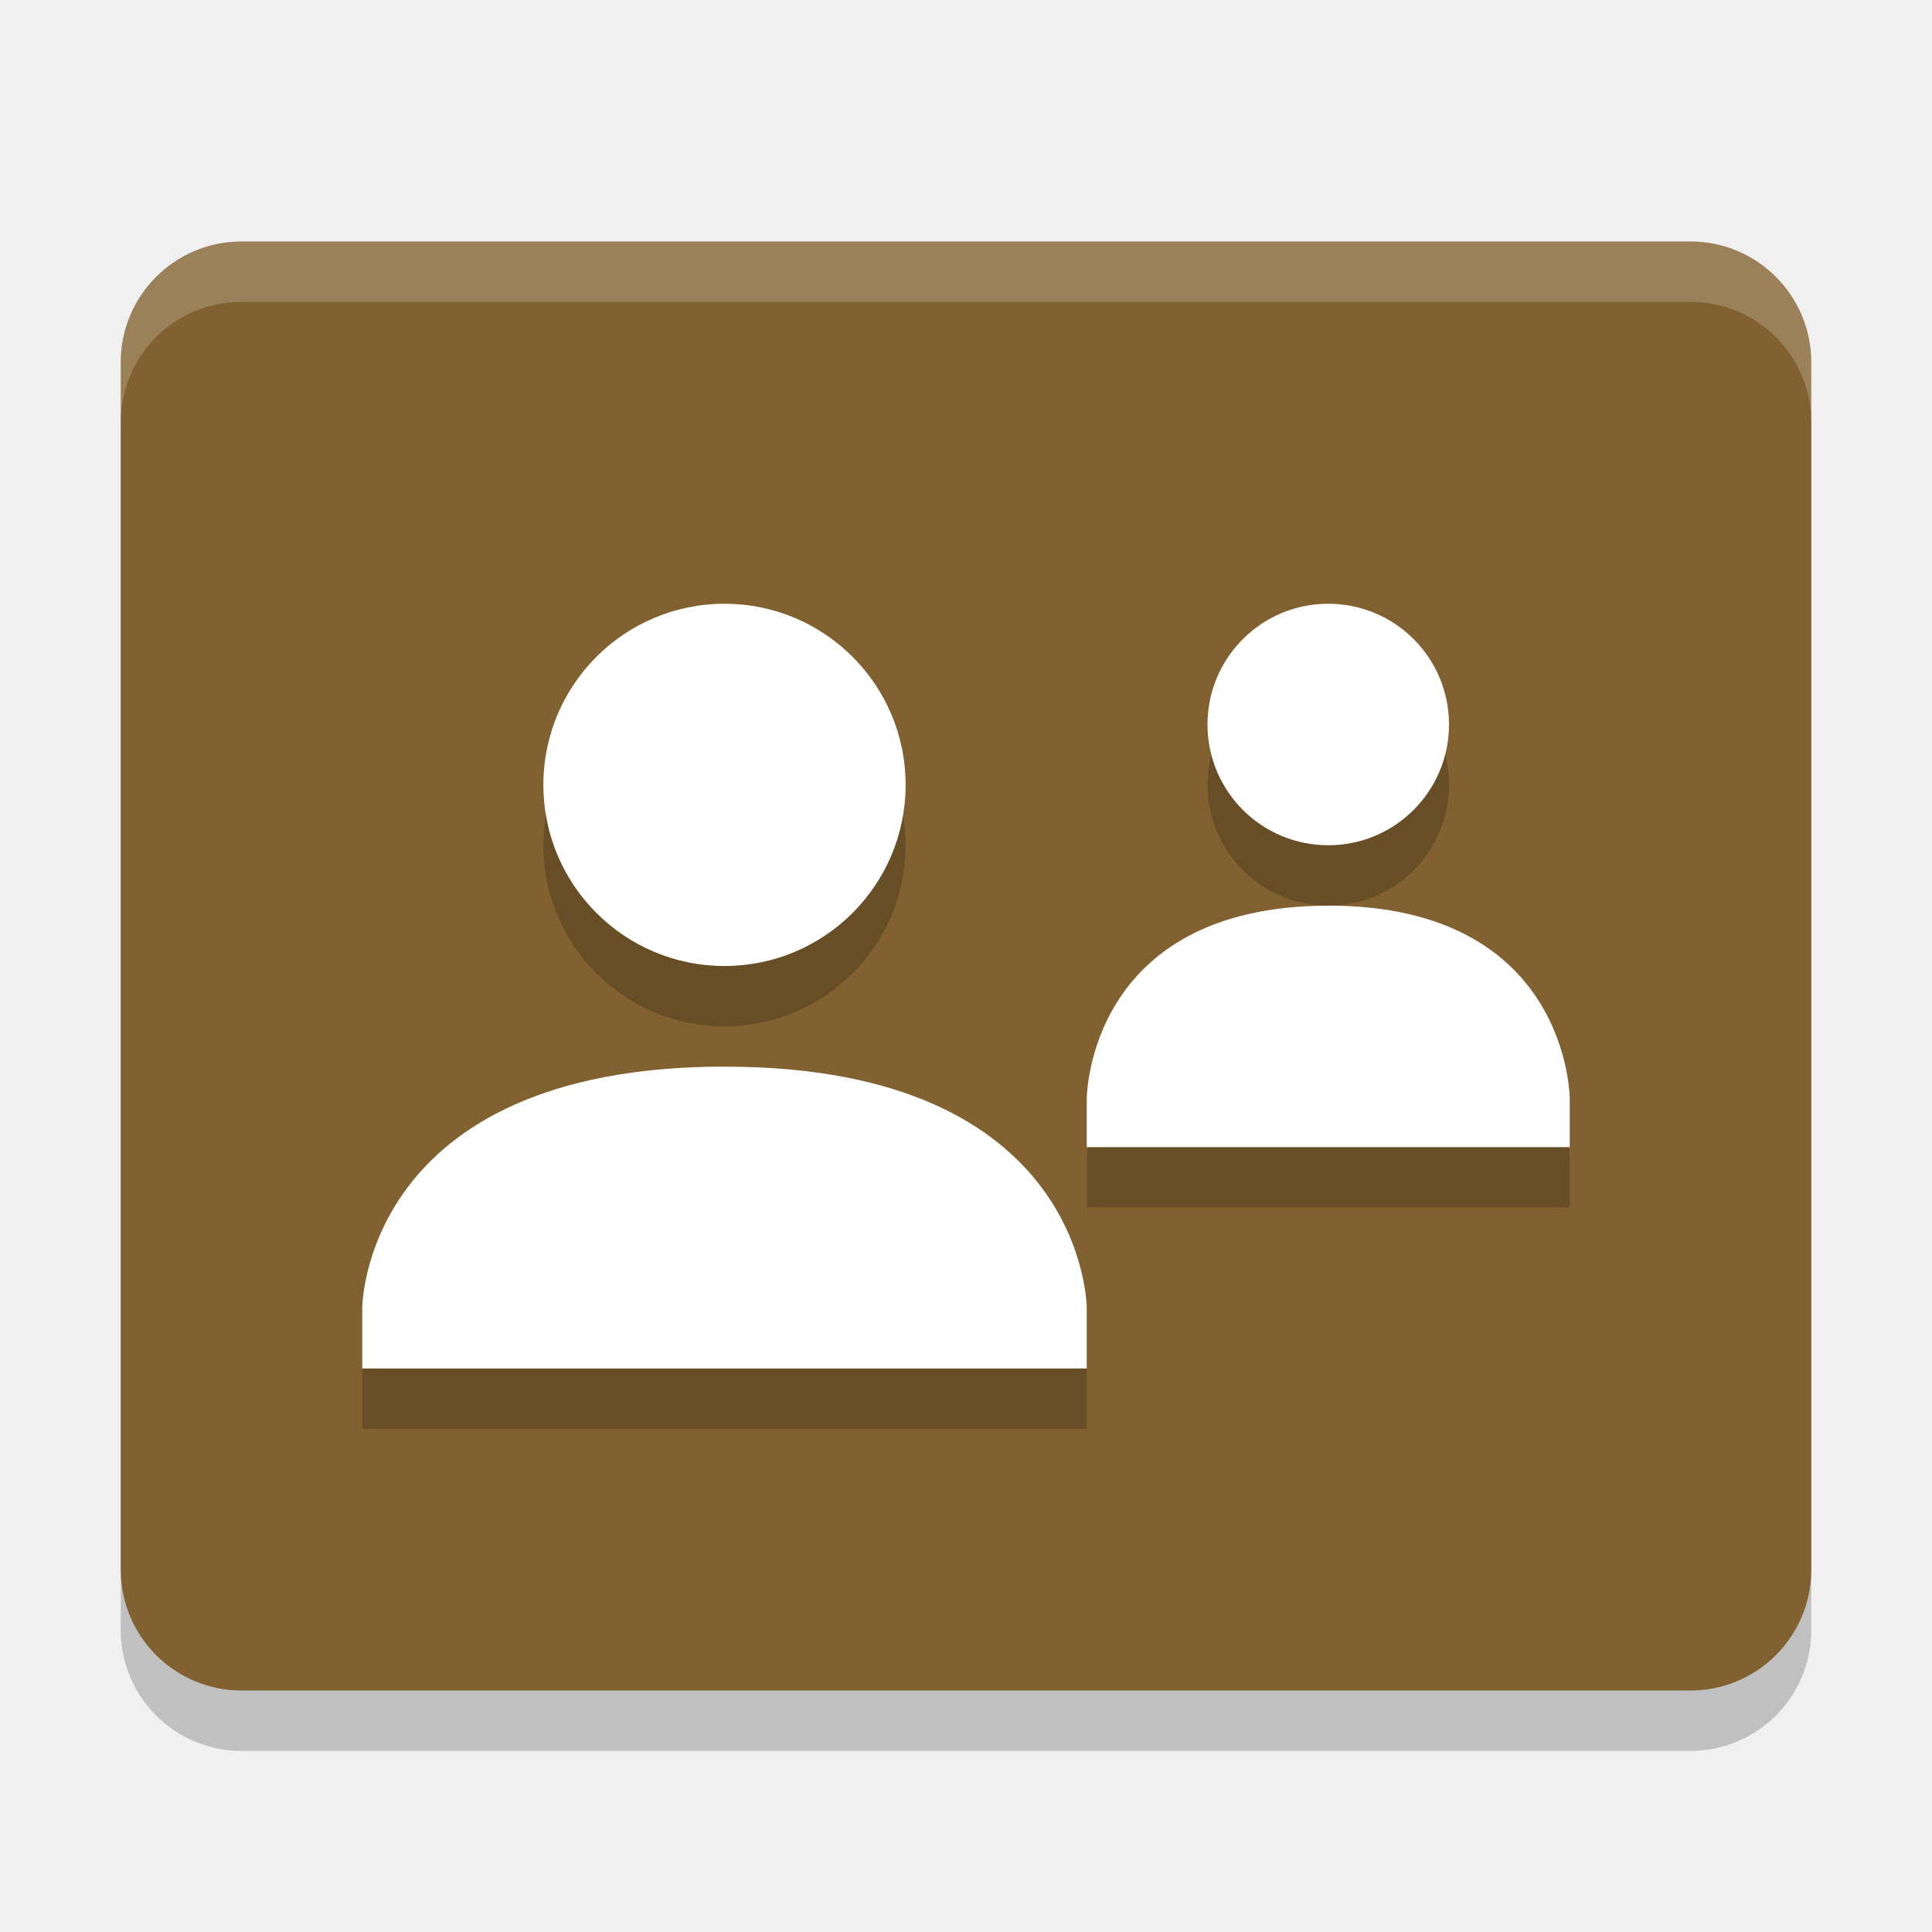
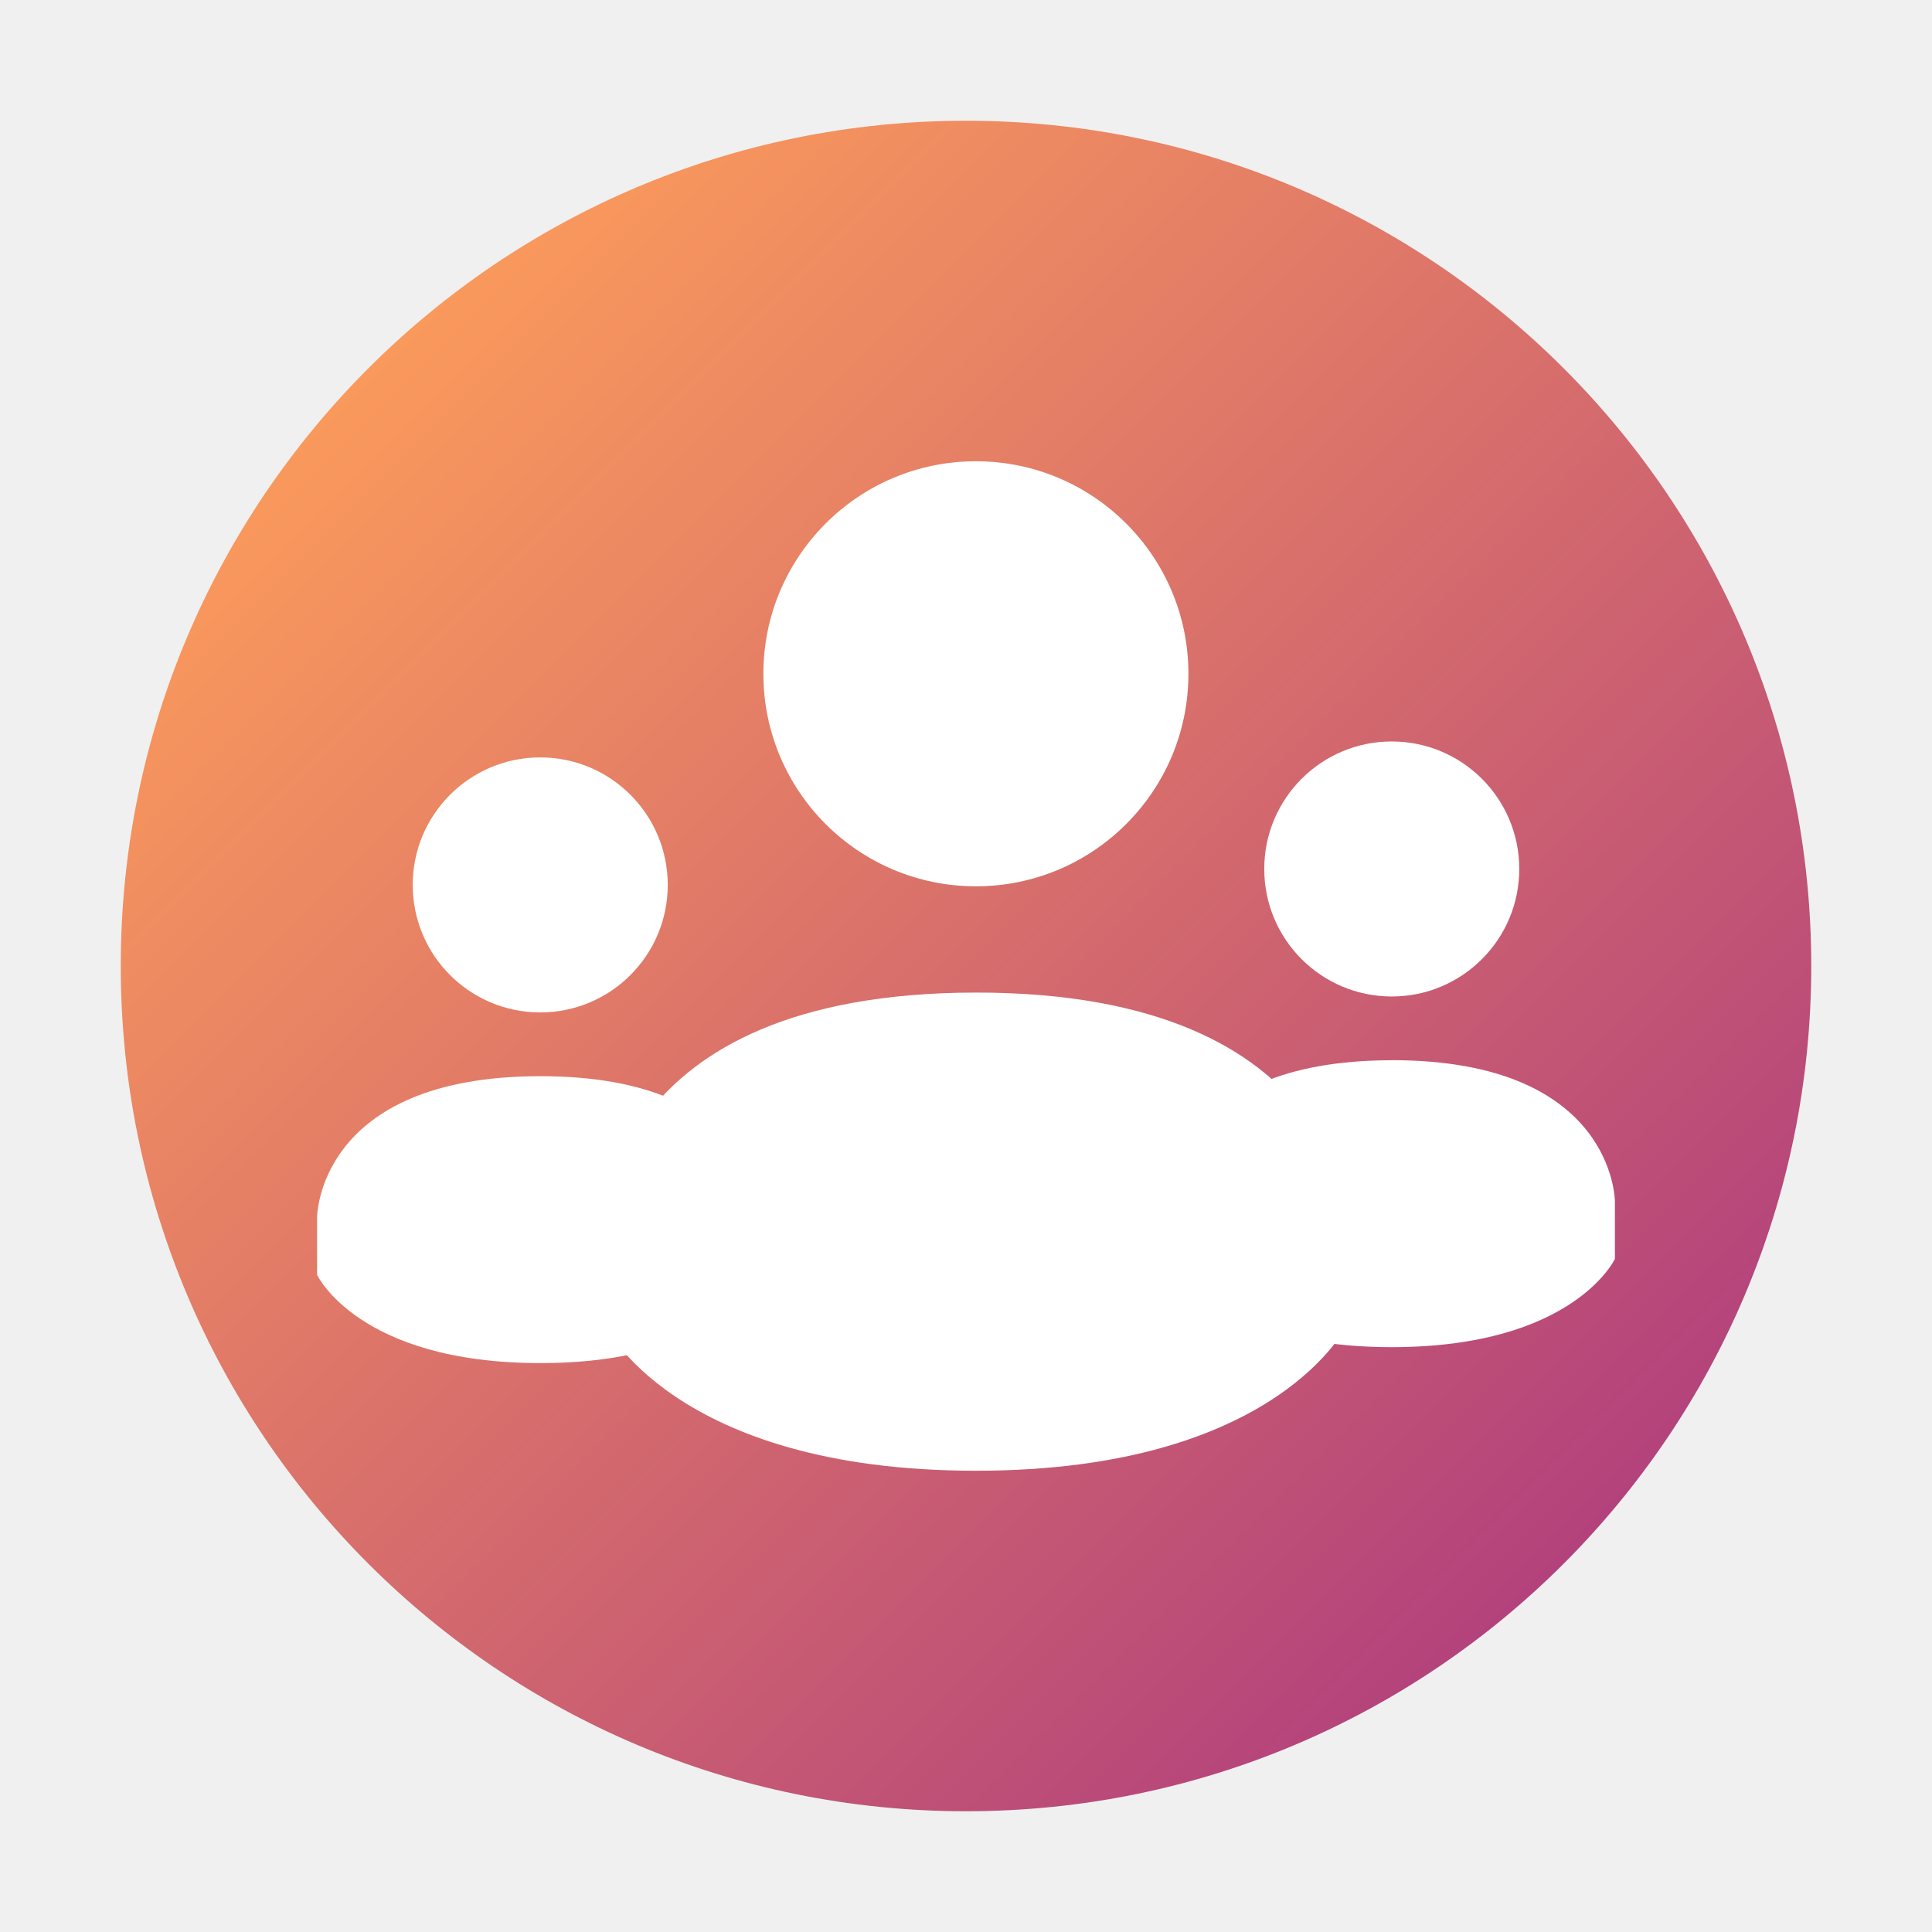
- <svg xmlns="http://www.w3.org/2000/svg" width="32" height="32" version="1">
-   <rect opacity=".2" width="28" height="24" x="2" y="5" rx="2" ry="2" />
-   <rect fill="#816130" width="28" height="24" x="2" y="4" rx="2" ry="2" />
-   <g opacity=".2" transform="translate(0 .99967)">
-     <path d="m12 10c1.657 0 3 1.343 3 3s-1.343 3-3 3-3-1.343-3-3 1.343-3 3-3z" />
-     <path d="m12 17.667c6-0.003 6 4 6 4v0.999h-12v-0.999s0-3.997 6-4.001z" />
-     <path d="m22 10c1.105 0 2 0.895 2 2s-0.895 2-2 2-2-0.895-2-2c0-1.105 0.895-2 2-2z" />
-     <path d="m22 15c4-0.002 4 3.201 4 3.201v0.799h-8v-0.799s0-3.198 4-3.2z" />
-   </g>
-   <path fill="#fff" d="m12 10c1.657 0 3 1.343 3 3s-1.343 3-3 3-3-1.343-3-3 1.343-3 3-3z" />
-   <path fill="#fff" d="m12 17.667c6-0.003 6 4 6 4v0.999h-12v-0.999s0-3.997 6-4.001z" />
-   <path fill="#fff" d="m22 10c1.105 0 2 0.895 2 2s-0.895 2-2 2-2-0.895-2-2c0-1.105 0.895-2 2-2z" />
-   <path fill="#fff" d="m22 15c4-0.002 4 3.201 4 3.201v0.799h-8v-0.799s0-3.198 4-3.2z" />
-   <path fill="#fff" opacity=".2" d="m4 4c-1.108 0-2 0.892-2 2v1c0-1.108 0.892-2 2-2h24c1.108 0 2 0.892 2 2v-1c0-1.108-0.892-2-2-2h-24z" />
+ <svg xmlns="http://www.w3.org/2000/svg" id="Camada_1" data-name="Camada 1" viewBox="0 0 32 32">
+   <defs>
+     <style>.cls-1{fill:url(#Gradiente_sem_nome_80);}.cls-2{fill:#fff;}</style>
+     <linearGradient id="Gradiente_sem_nome_80" x1="6.101" y1="6.101" x2="25.899" y2="25.899" gradientUnits="userSpaceOnUse">
+       <stop offset="0" stop-color="#fa995c" />
+       <stop offset="1" stop-color="#b3427c" />
+     </linearGradient>
+   </defs>
+   <circle class="cls-1" cx="16" cy="16" r="14" />
+   <path class="cls-2" d="M16.164,7.64a3.52,3.52,0,1,0,3.52,3.52A3.52,3.52,0,0,0,16.164,7.64Z" />
+   <path class="cls-2" d="M16.164,16.44c-6.159.004-6.16,3.899-6.16,3.899v1.584s1.137,2.437,6.16,2.437,6.16-2.437,6.16-2.437v-1.584s0-3.901-6.159-3.899Z" />
+   <path class="cls-2" d="M23.052,12.281a2.112,2.112,0,1,0,2.112,2.112A2.112,2.112,0,0,0,23.052,12.281Z" />
+   <path class="cls-2" d="M23.052,17.561c-3.696.002-3.696,2.34-3.696,2.34v.95s.682,1.462,3.696,1.462,3.696-1.462,3.696-1.462V19.9s0-2.341-3.695-2.34Z" />
+   <path class="cls-2" d="M8.948,12.545a2.112,2.112,0,1,0,2.112,2.112A2.112,2.112,0,0,0,8.948,12.545Z" />
+   <path class="cls-2" d="M8.948,17.825c-3.696.002-3.696,2.34-3.696,2.34v.95s.682,1.462,3.696,1.462,3.696-1.462,3.696-1.462v-.95s0-2.341-3.695-2.34Z" />
</svg>
